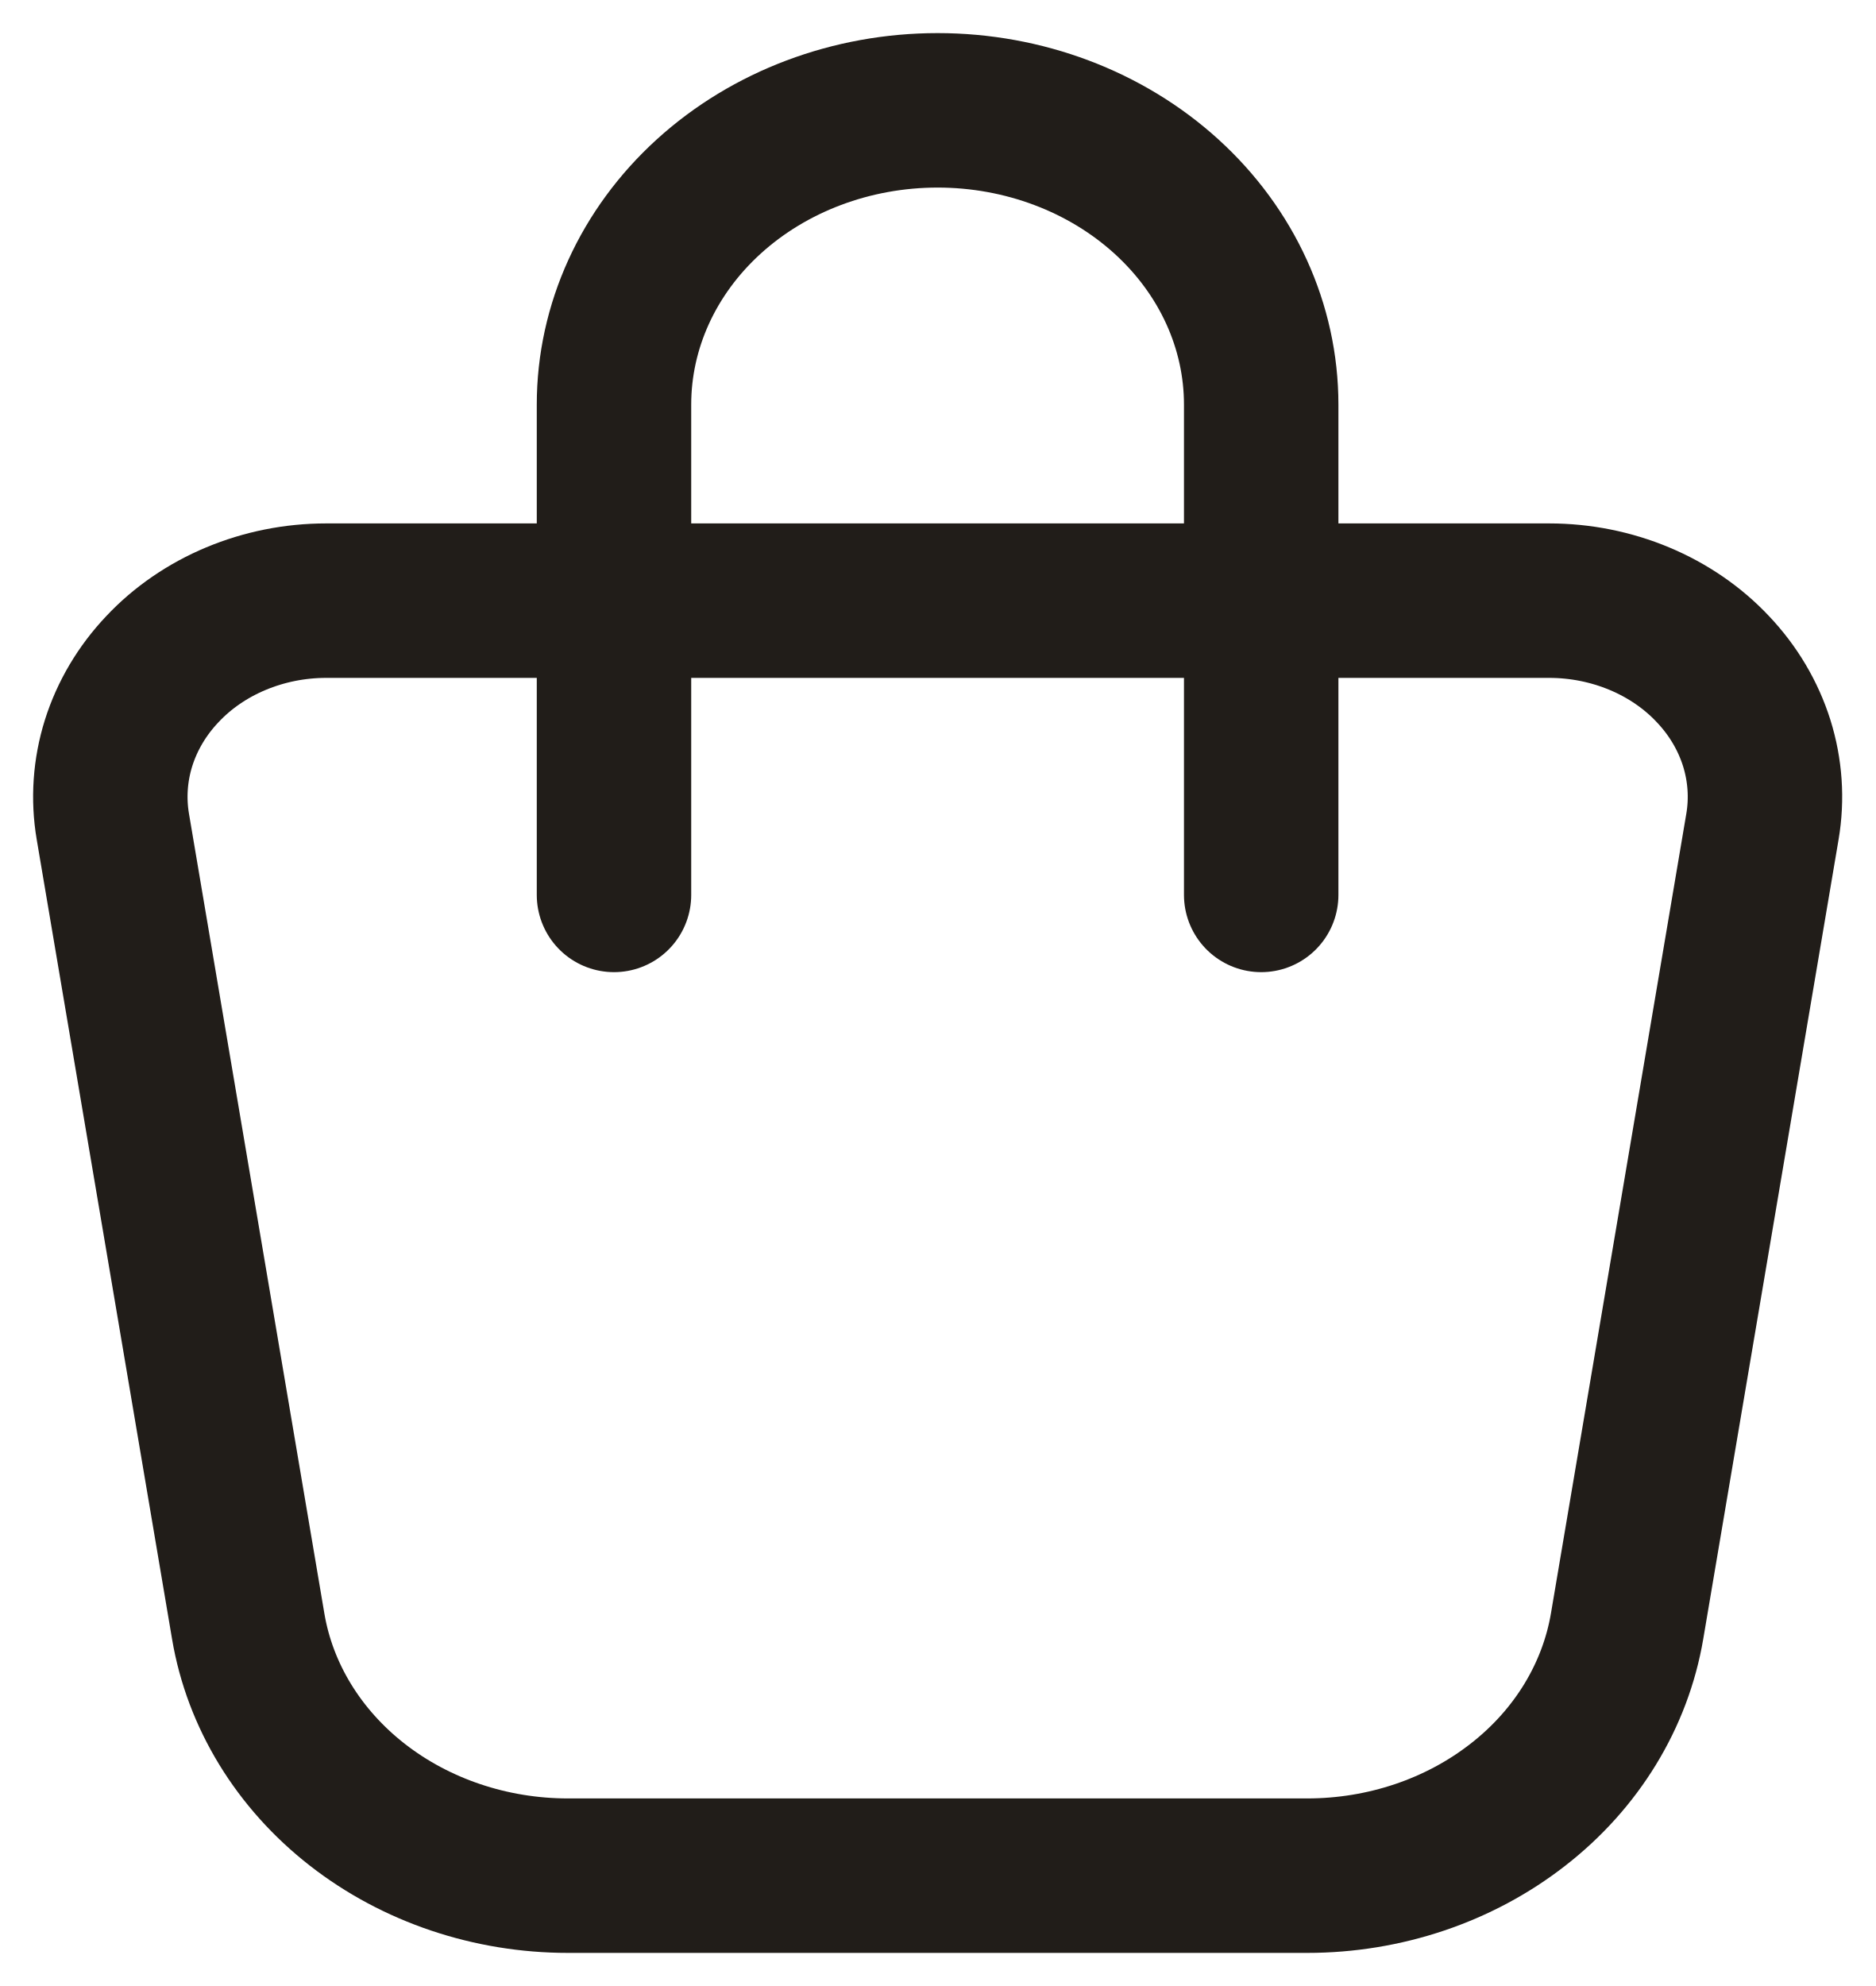
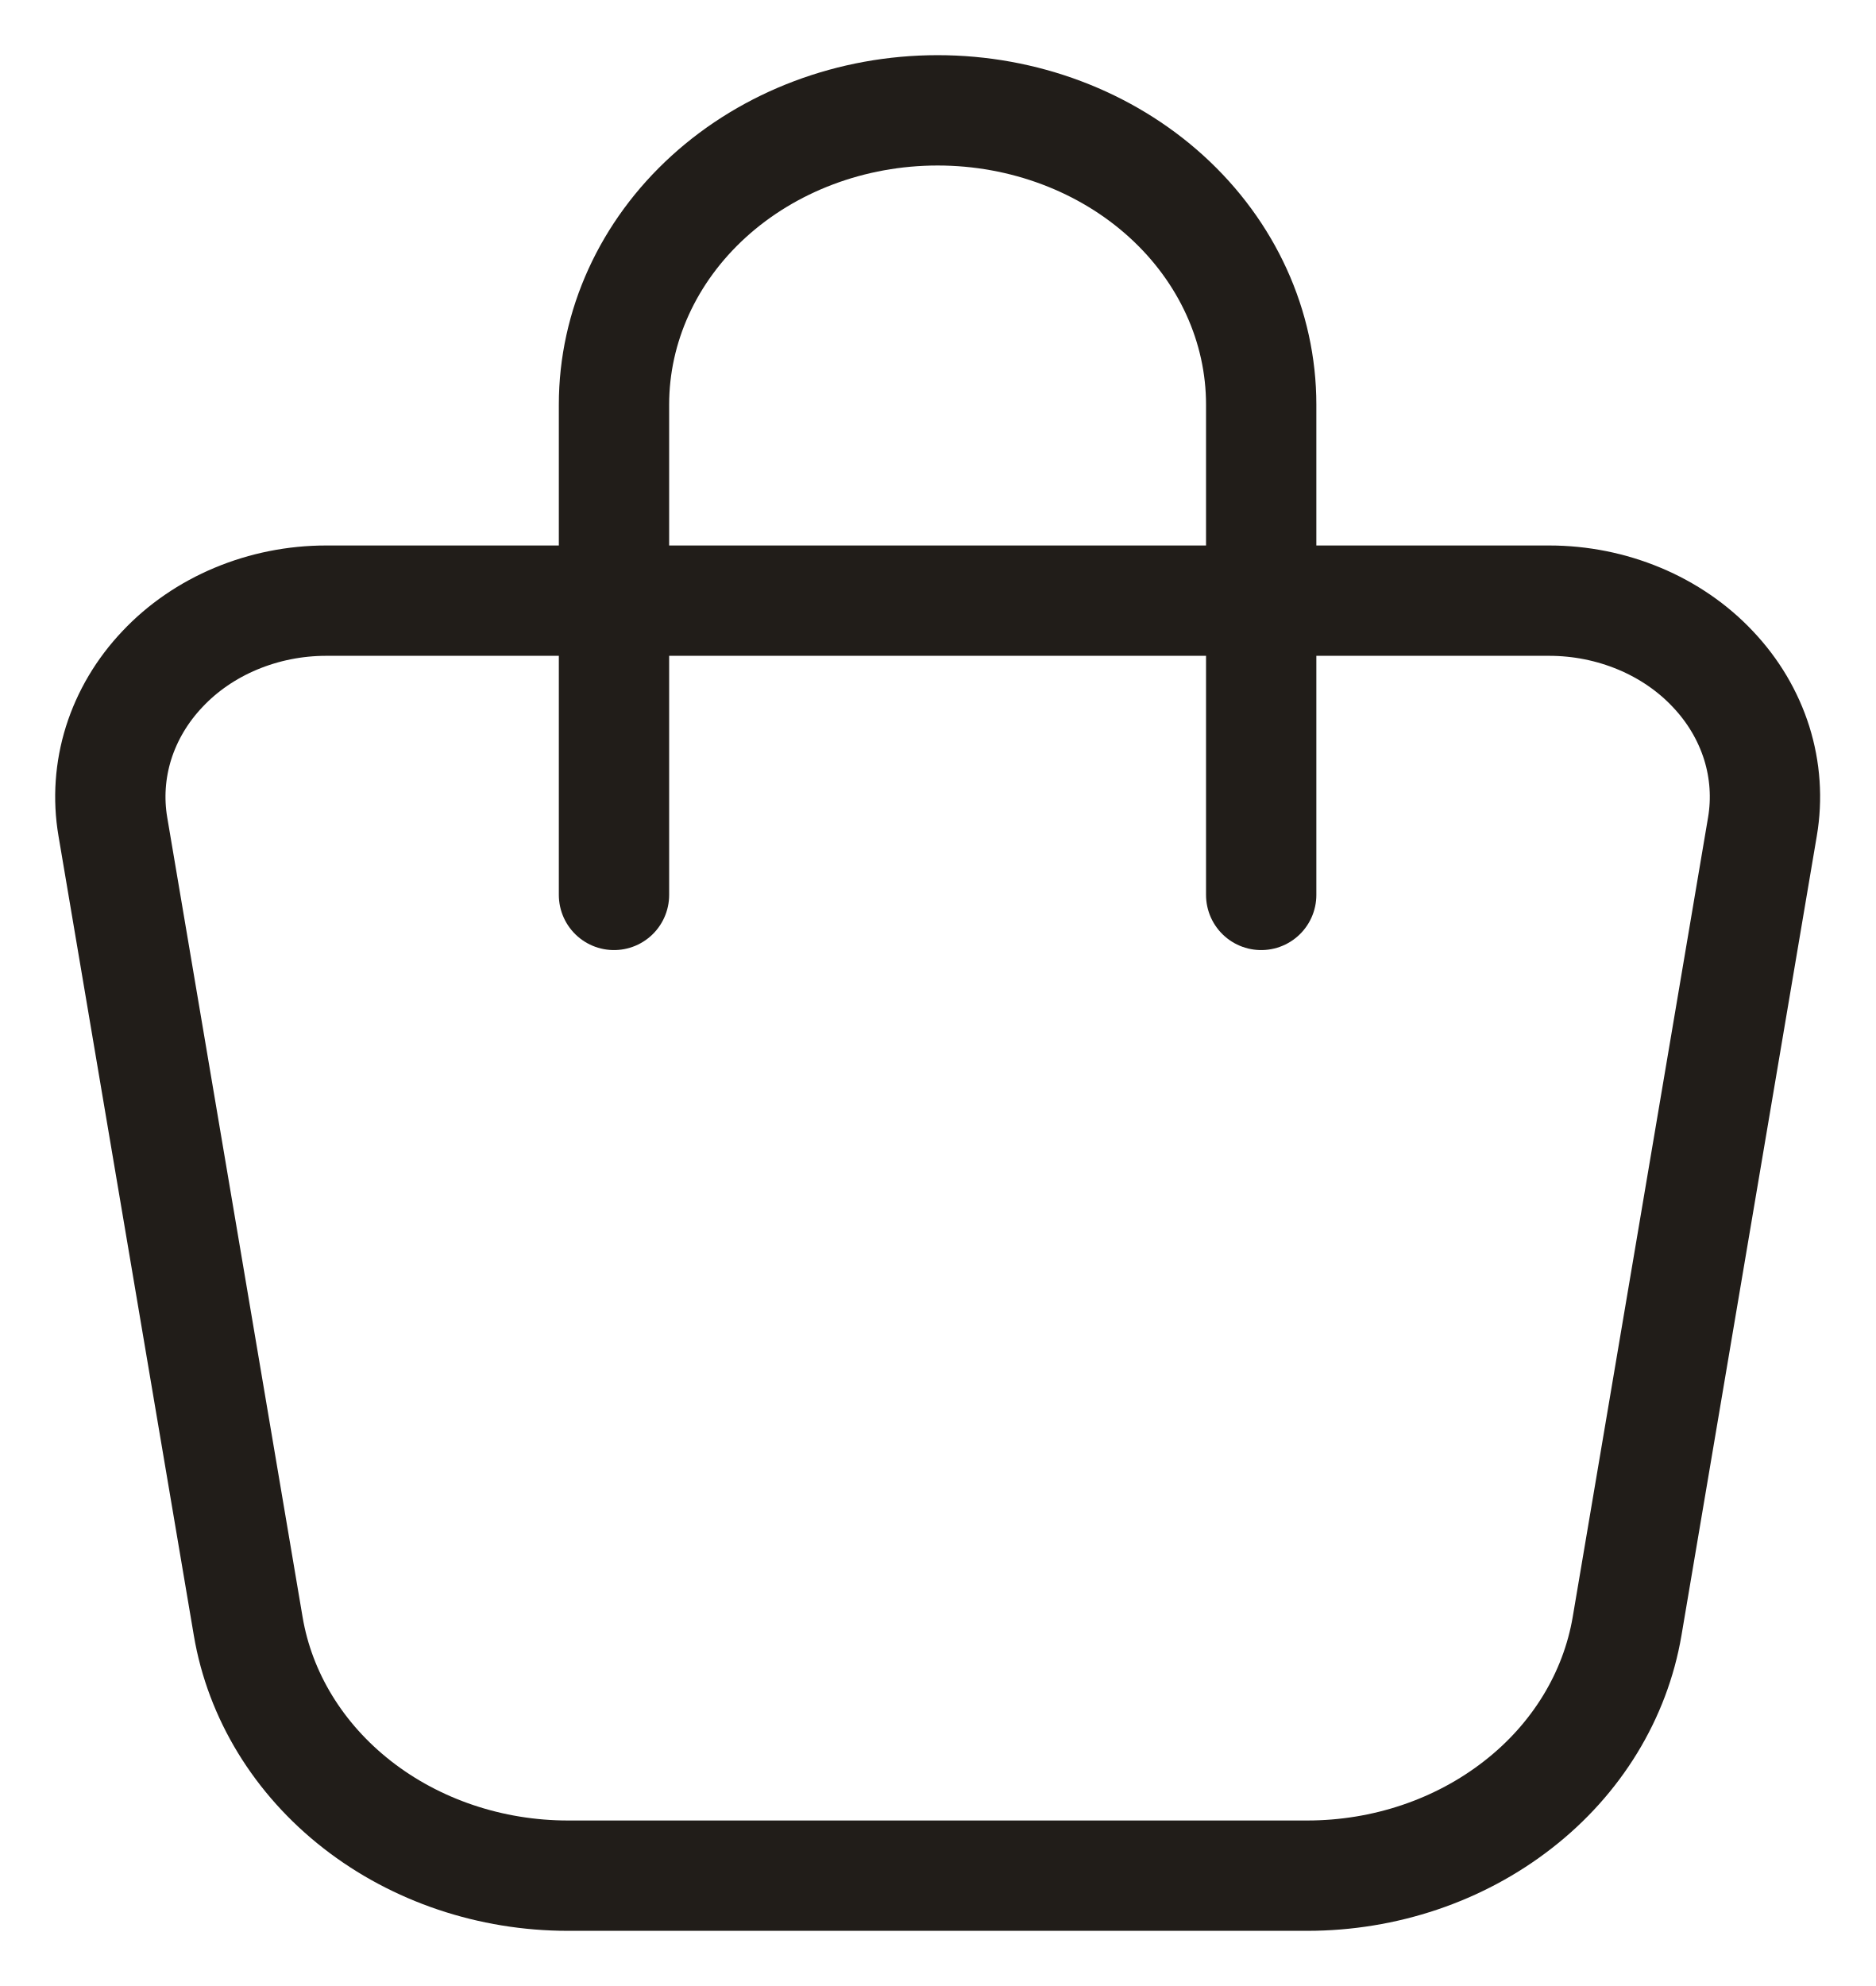
<svg xmlns="http://www.w3.org/2000/svg" width="17" height="18" viewBox="0 0 17 18" fill="none">
-   <path d="M5.566 8.111V3.667C5.566 2.959 5.875 2.281 6.425 1.781C6.975 1.281 7.721 1 8.5 1C9.278 1 10.024 1.281 10.574 1.781C11.124 2.281 11.433 2.959 11.433 3.667V8.111M2.956 5.444H14.044C14.326 5.444 14.605 5.5 14.861 5.607C15.117 5.714 15.345 5.87 15.528 6.065C15.712 6.259 15.847 6.487 15.925 6.734C16.002 6.98 16.02 7.239 15.977 7.492L14.75 14.739C14.643 15.368 14.293 15.943 13.76 16.357C13.228 16.772 12.551 17 11.85 17H5.149C4.449 17 3.771 16.772 3.239 16.357C2.707 15.942 2.356 15.368 2.25 14.739L1.023 7.492C0.98 7.239 0.998 6.98 1.075 6.734C1.153 6.487 1.288 6.259 1.472 6.065C1.655 5.87 1.883 5.714 2.139 5.607C2.395 5.5 2.674 5.444 2.956 5.444Z" stroke="#211D19" stroke-width="1.4" stroke-linecap="round" stroke-linejoin="round" />
+   <path d="M5.566 8.111V3.667C5.566 2.959 5.875 2.281 6.425 1.781C6.975 1.281 7.721 1 8.5 1C9.278 1 10.024 1.281 10.574 1.781C11.124 2.281 11.433 2.959 11.433 3.667V8.111M2.956 5.444H14.044C14.326 5.444 14.605 5.5 14.861 5.607C15.117 5.714 15.345 5.87 15.528 6.065C15.712 6.259 15.847 6.487 15.925 6.734C16.002 6.98 16.02 7.239 15.977 7.492L14.75 14.739C14.643 15.368 14.293 15.943 13.76 16.357C13.228 16.772 12.551 17 11.85 17H5.149C4.449 17 3.771 16.772 3.239 16.357C2.707 15.942 2.356 15.368 2.25 14.739L1.023 7.492C0.98 7.239 0.998 6.98 1.075 6.734C1.153 6.487 1.288 6.259 1.472 6.065C1.655 5.87 1.883 5.714 2.139 5.607C2.395 5.5 2.674 5.444 2.956 5.444Z" stroke="#211D19" strokeWidth="1.4" stroke-linecap="round" stroke-linejoin="round" />
</svg>
